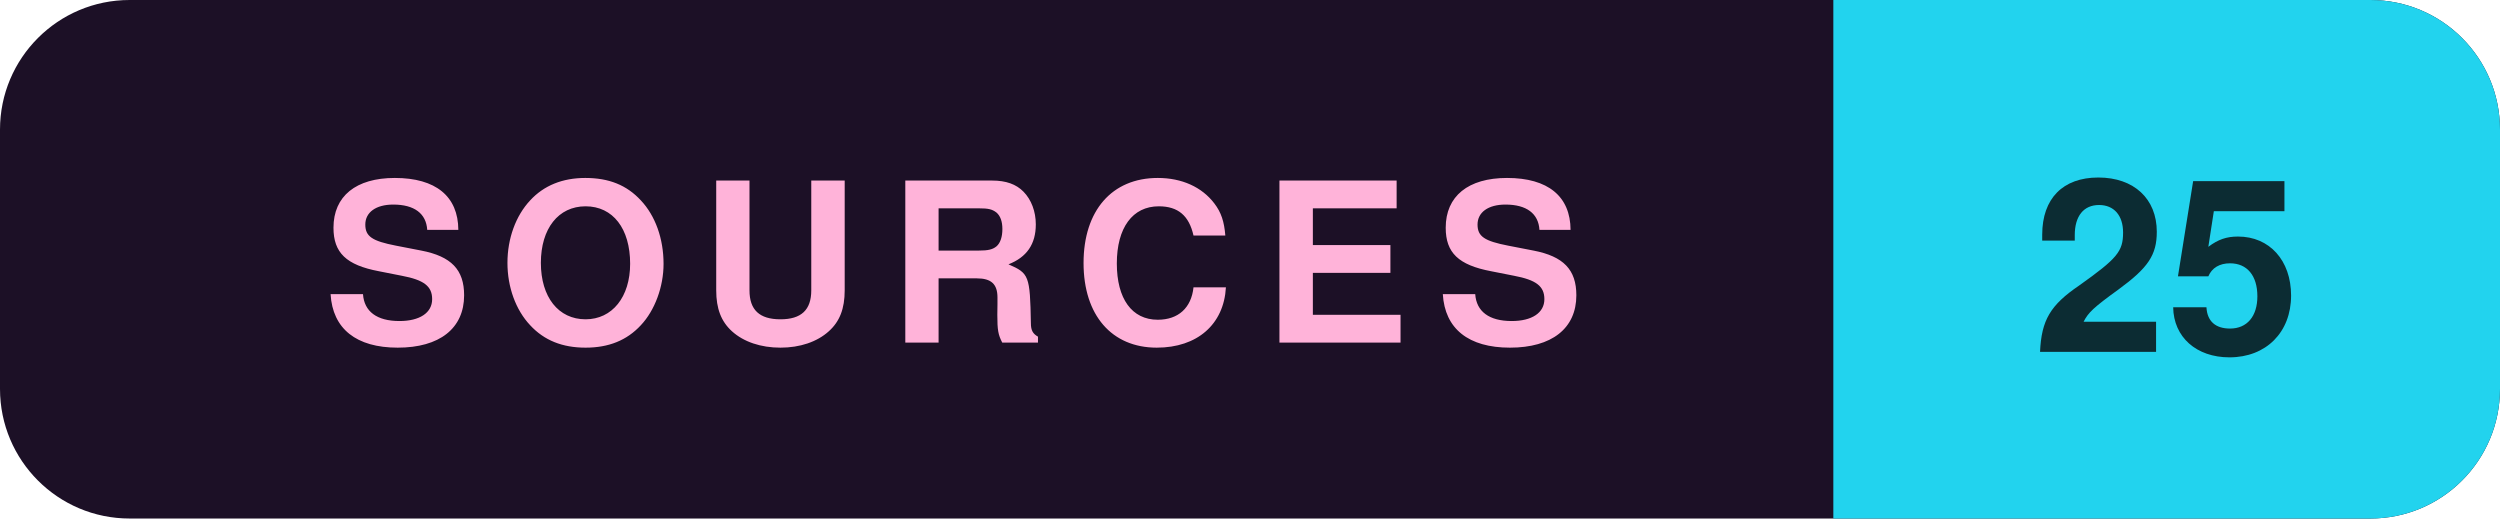
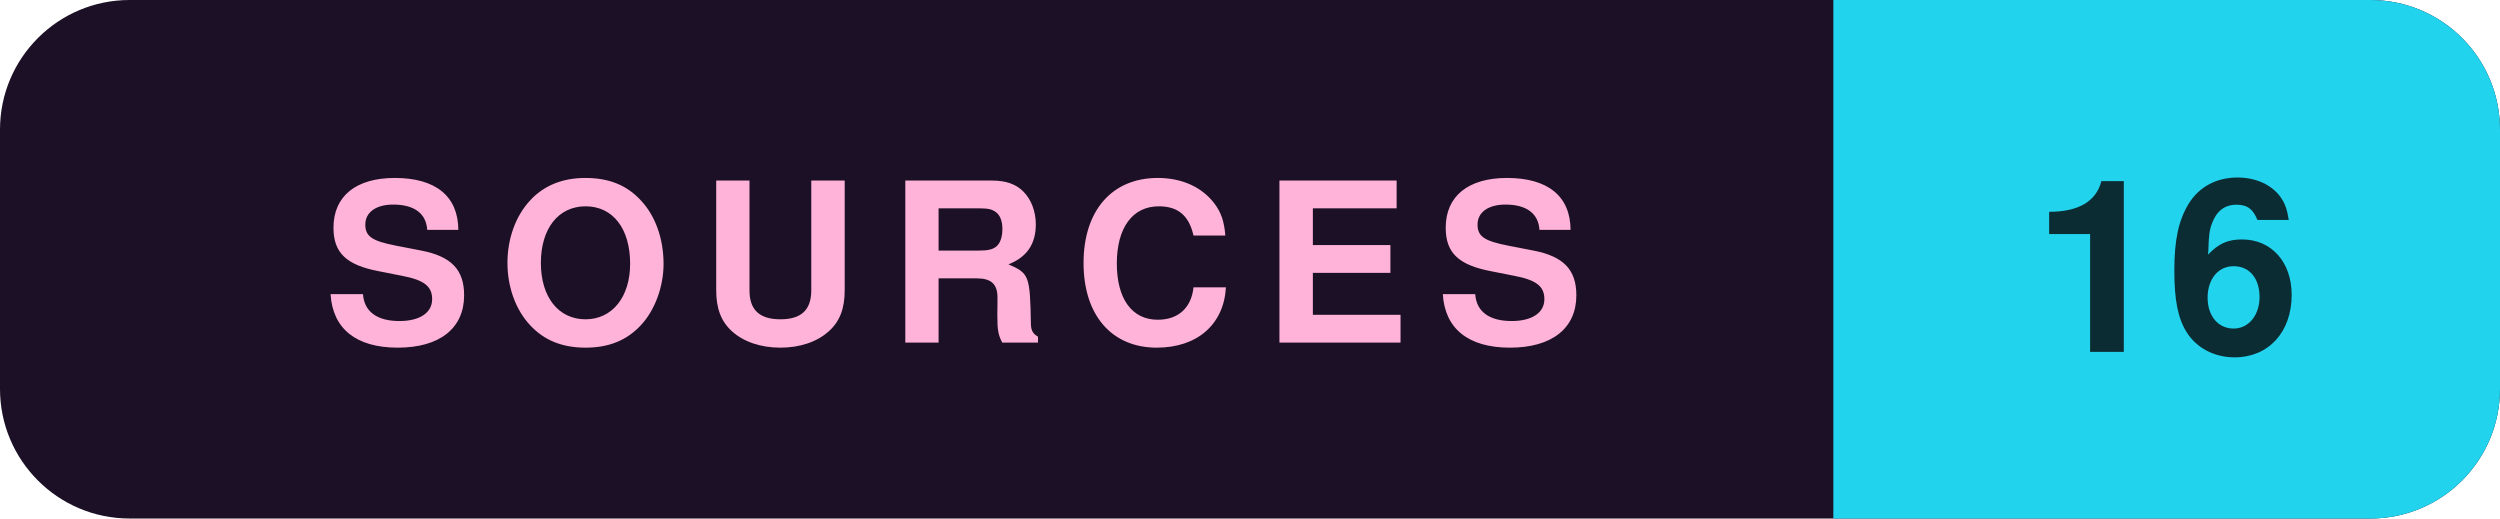
- <svg xmlns="http://www.w3.org/2000/svg" width="270" height="56" viewBox="0 0 270 56" role="img" aria-label="25 sources">
+ <svg xmlns="http://www.w3.org/2000/svg" width="270" height="56" viewBox="0 0 270 56" role="img" aria-label="16 sources">
  <rect x="0" y="0" width="270" height="56" rx="14" fill="#1c1026" />
  <path d="M198 0 h58 a14 14 0 0 1 14 14 v28 a14 14 0 0 1 -14 14 h-58 Z" fill="#22d3ee" />
  <text x="103" y="37" text-anchor="middle" font-family="-apple-system, 'Segoe UI', Helvetica, Arial, sans-serif" font-size="24" font-weight="700" letter-spacing="3" fill="#ffb3d9">SOURCES</text>
-   <text x="234" y="38" text-anchor="middle" font-family="-apple-system, 'Segoe UI', Helvetica, Arial, sans-serif" font-size="26" font-weight="800" fill="#0c2c33">25</text>
+   <text x="234" y="38" text-anchor="middle" font-family="-apple-system, 'Segoe UI', Helvetica, Arial, sans-serif" font-size="26" font-weight="800" fill="#0c2c33">16</text>
</svg>
